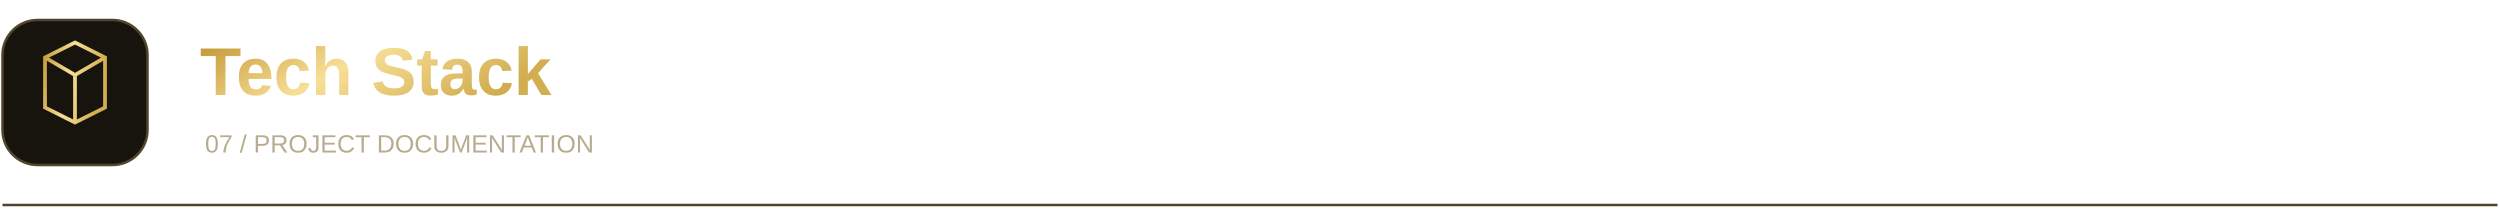
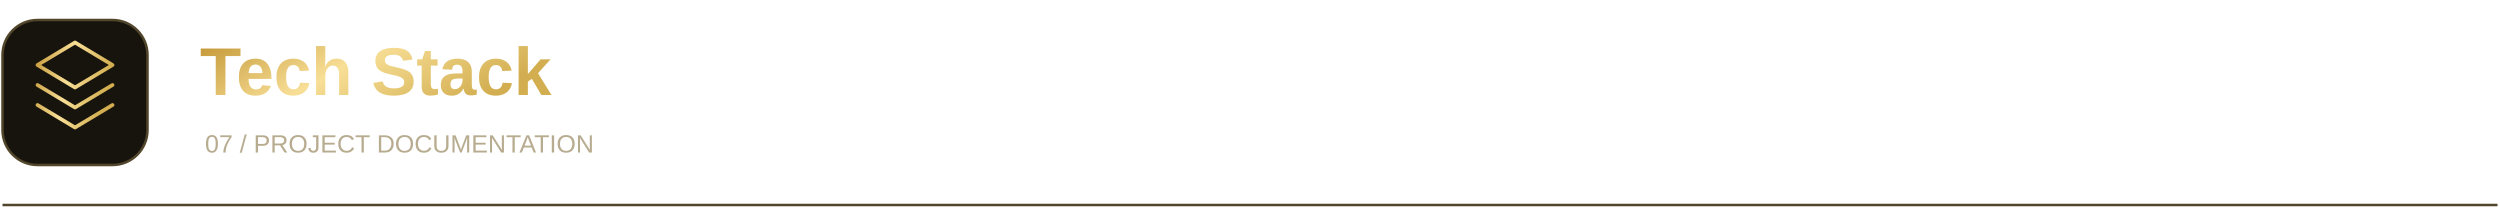
<svg xmlns="http://www.w3.org/2000/svg" width="1000" height="88" viewBox="0 0 1000 88" role="img">
  <defs>
    <linearGradient id="gold" x1="0%" y1="0%" x2="100%" y2="25%">
      <stop offset="0%" stop-color="#C59938" />
      <stop offset="48%" stop-color="#F8DF97" />
      <stop offset="100%" stop-color="#D2AE50" />
    </linearGradient>
    <linearGradient id="shine">
      <stop stop-color="#FFF3C8" stop-opacity="0" />
      <stop offset=".48" stop-color="#D6B960" stop-opacity=".15" />
      <stop offset=".53" stop-color="#FFF8E4" stop-opacity=".7" />
      <stop offset=".59" stop-color="#D6B960" stop-opacity=".12" />
      <stop offset="1" stop-color="#FFF3C8" stop-opacity="0" />
    </linearGradient>
    <clipPath id="hero">
      <rect x="1" y="1" width="998" height="258" rx="18" />
    </clipPath>
  </defs>
  <rect x="1" y="8" width="58" height="58" rx="14" fill="#17140D" stroke="#51452B" />
-   <path d="M18 23l12-6 12 6v20l-12 6-12-6z M18 23l12 7 12-7 M30 30v19" fill="none" stroke="url(#gold)" stroke-width="1.5" />
+   <path d="M15 26l15-9 15 9-15 9z M15 34l15 9 15-9 M15 42l15 9 15-9" fill="none" stroke="url(#gold)" stroke-width="1.5" stroke-linejoin="round" stroke-linecap="round" />
  <text x="80" y="38" font-family="Segoe UI,Microsoft YaHei,Arial,sans-serif" font-size="27" font-weight="700" fill="url(#gold)">Tech Stack</text>
  <text x="82" y="61" font-family="Segoe UI,Microsoft YaHei,Arial,sans-serif" font-size="10" font-weight="400" fill="#B8AC90">07 / PROJECT DOCUMENTATION</text>
  <path d="M1 82H999" stroke="#51452B" />
</svg>
